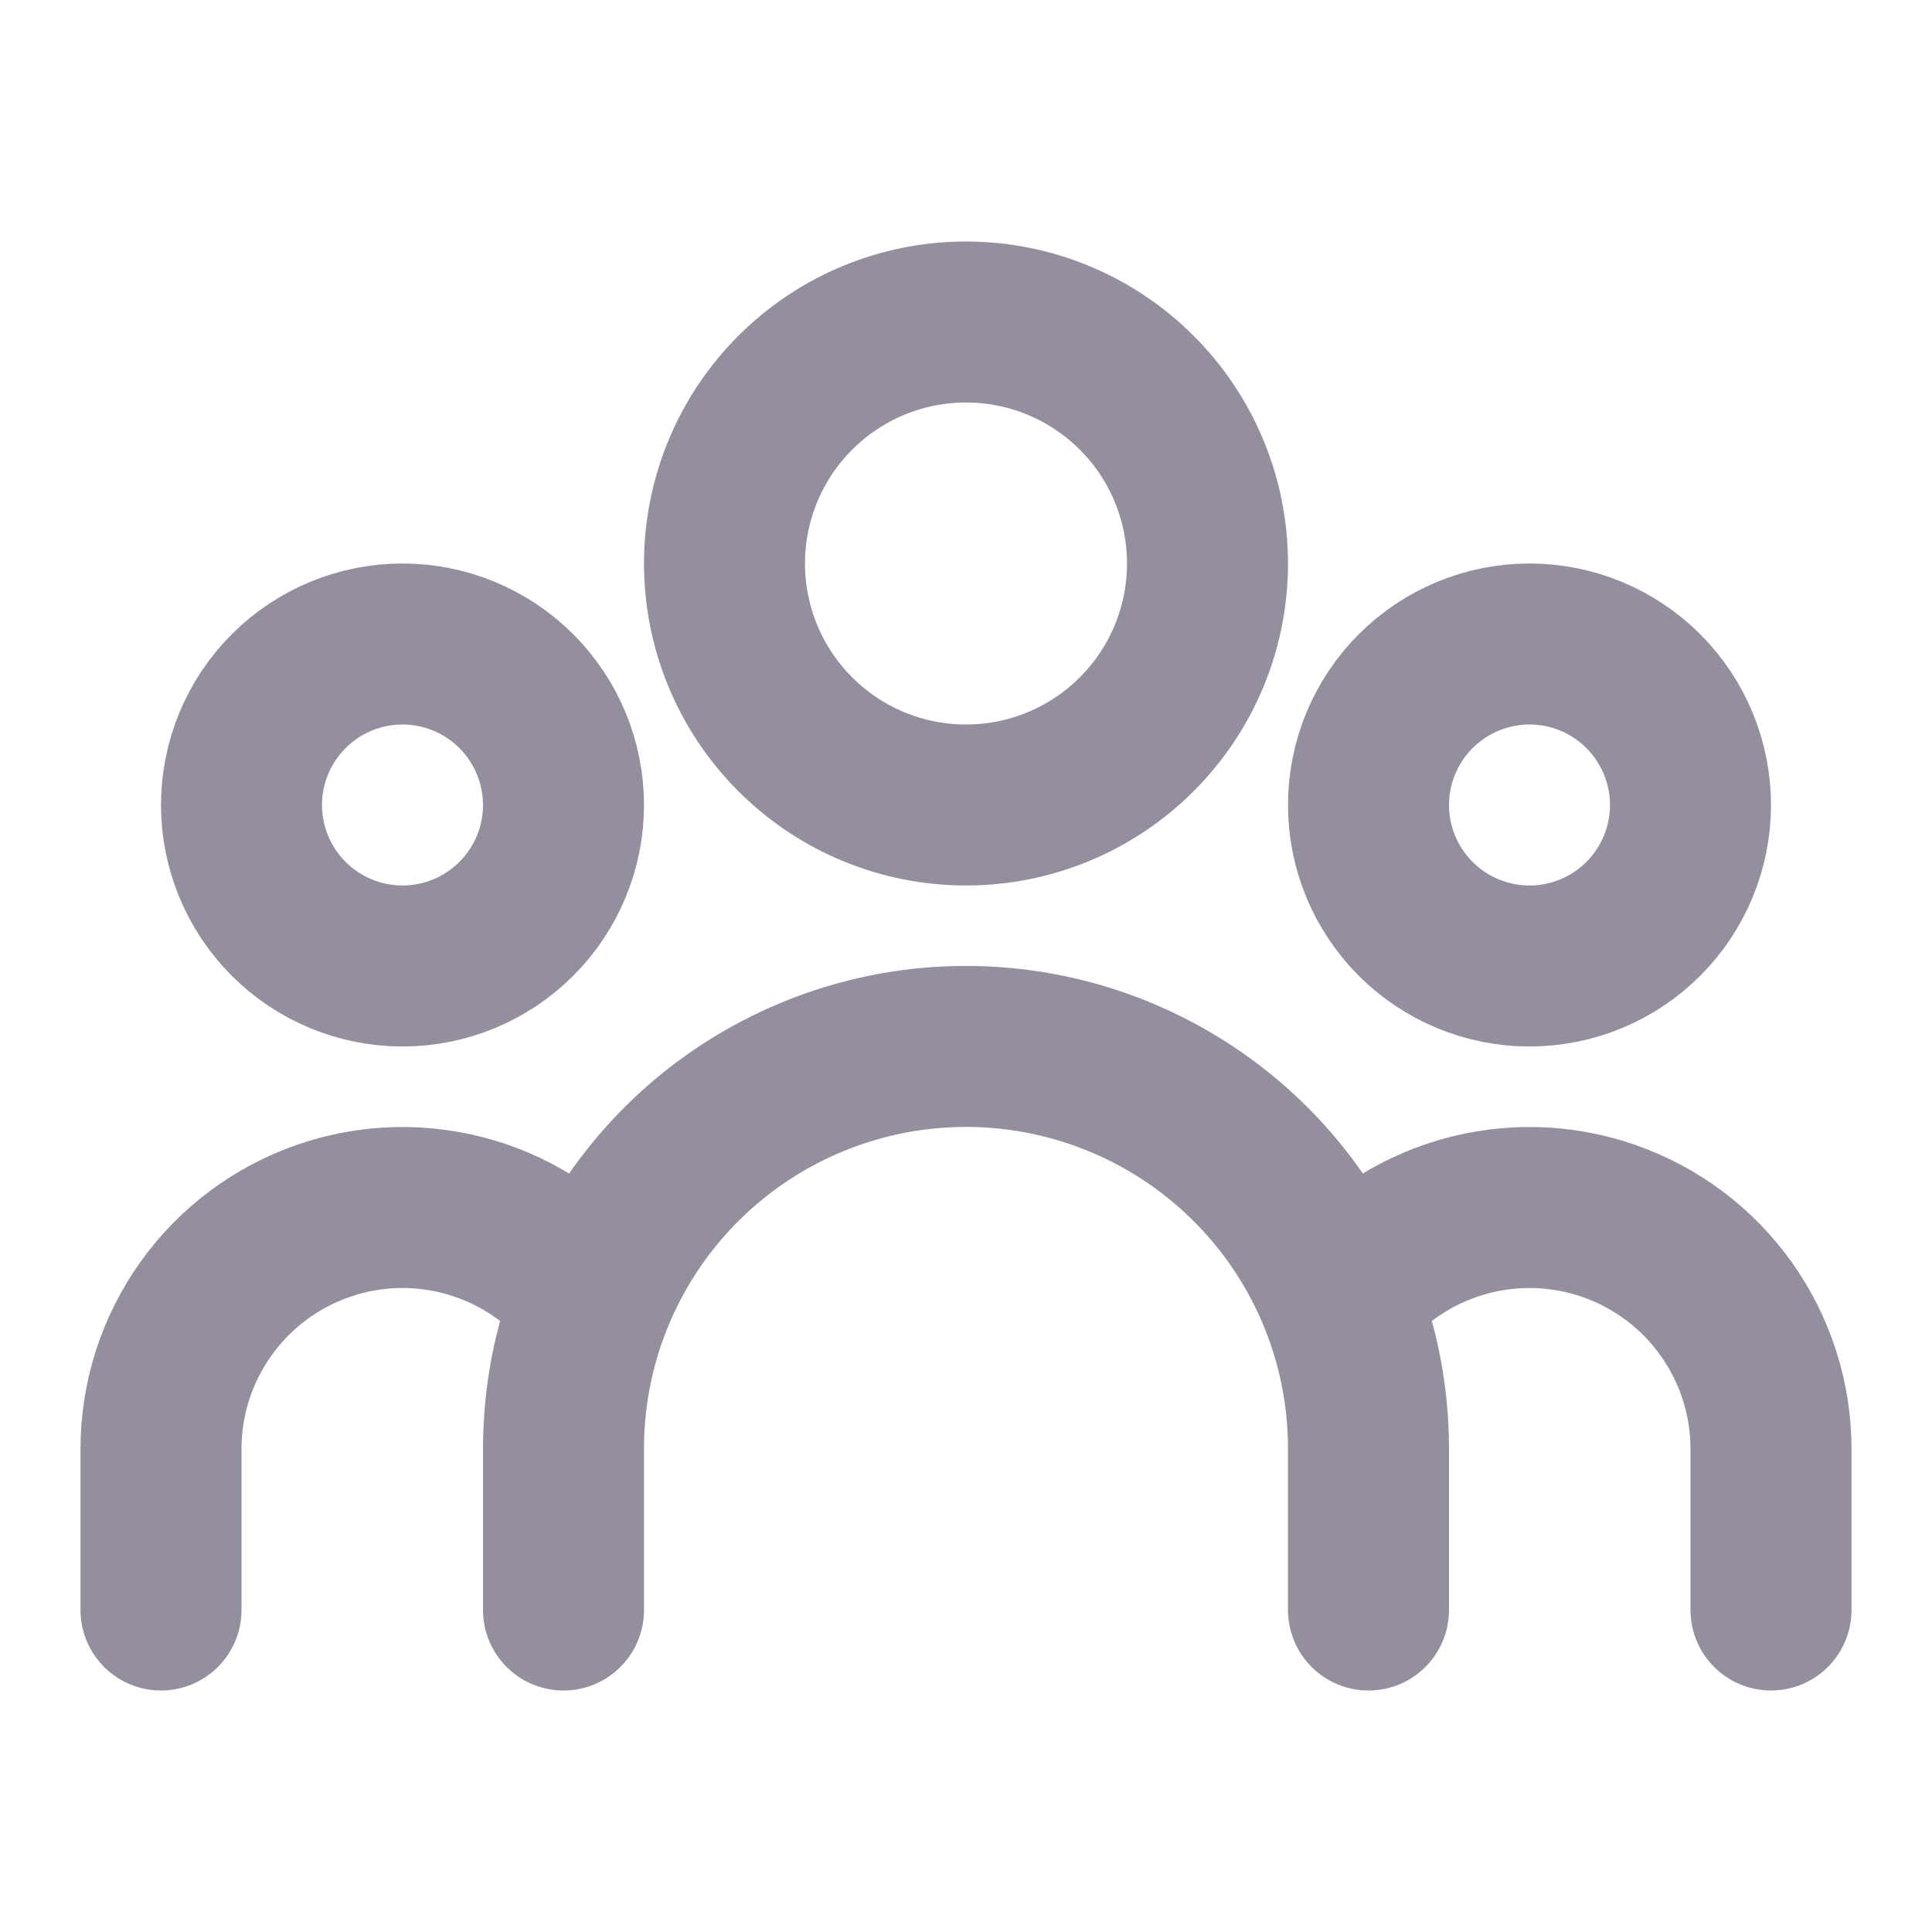
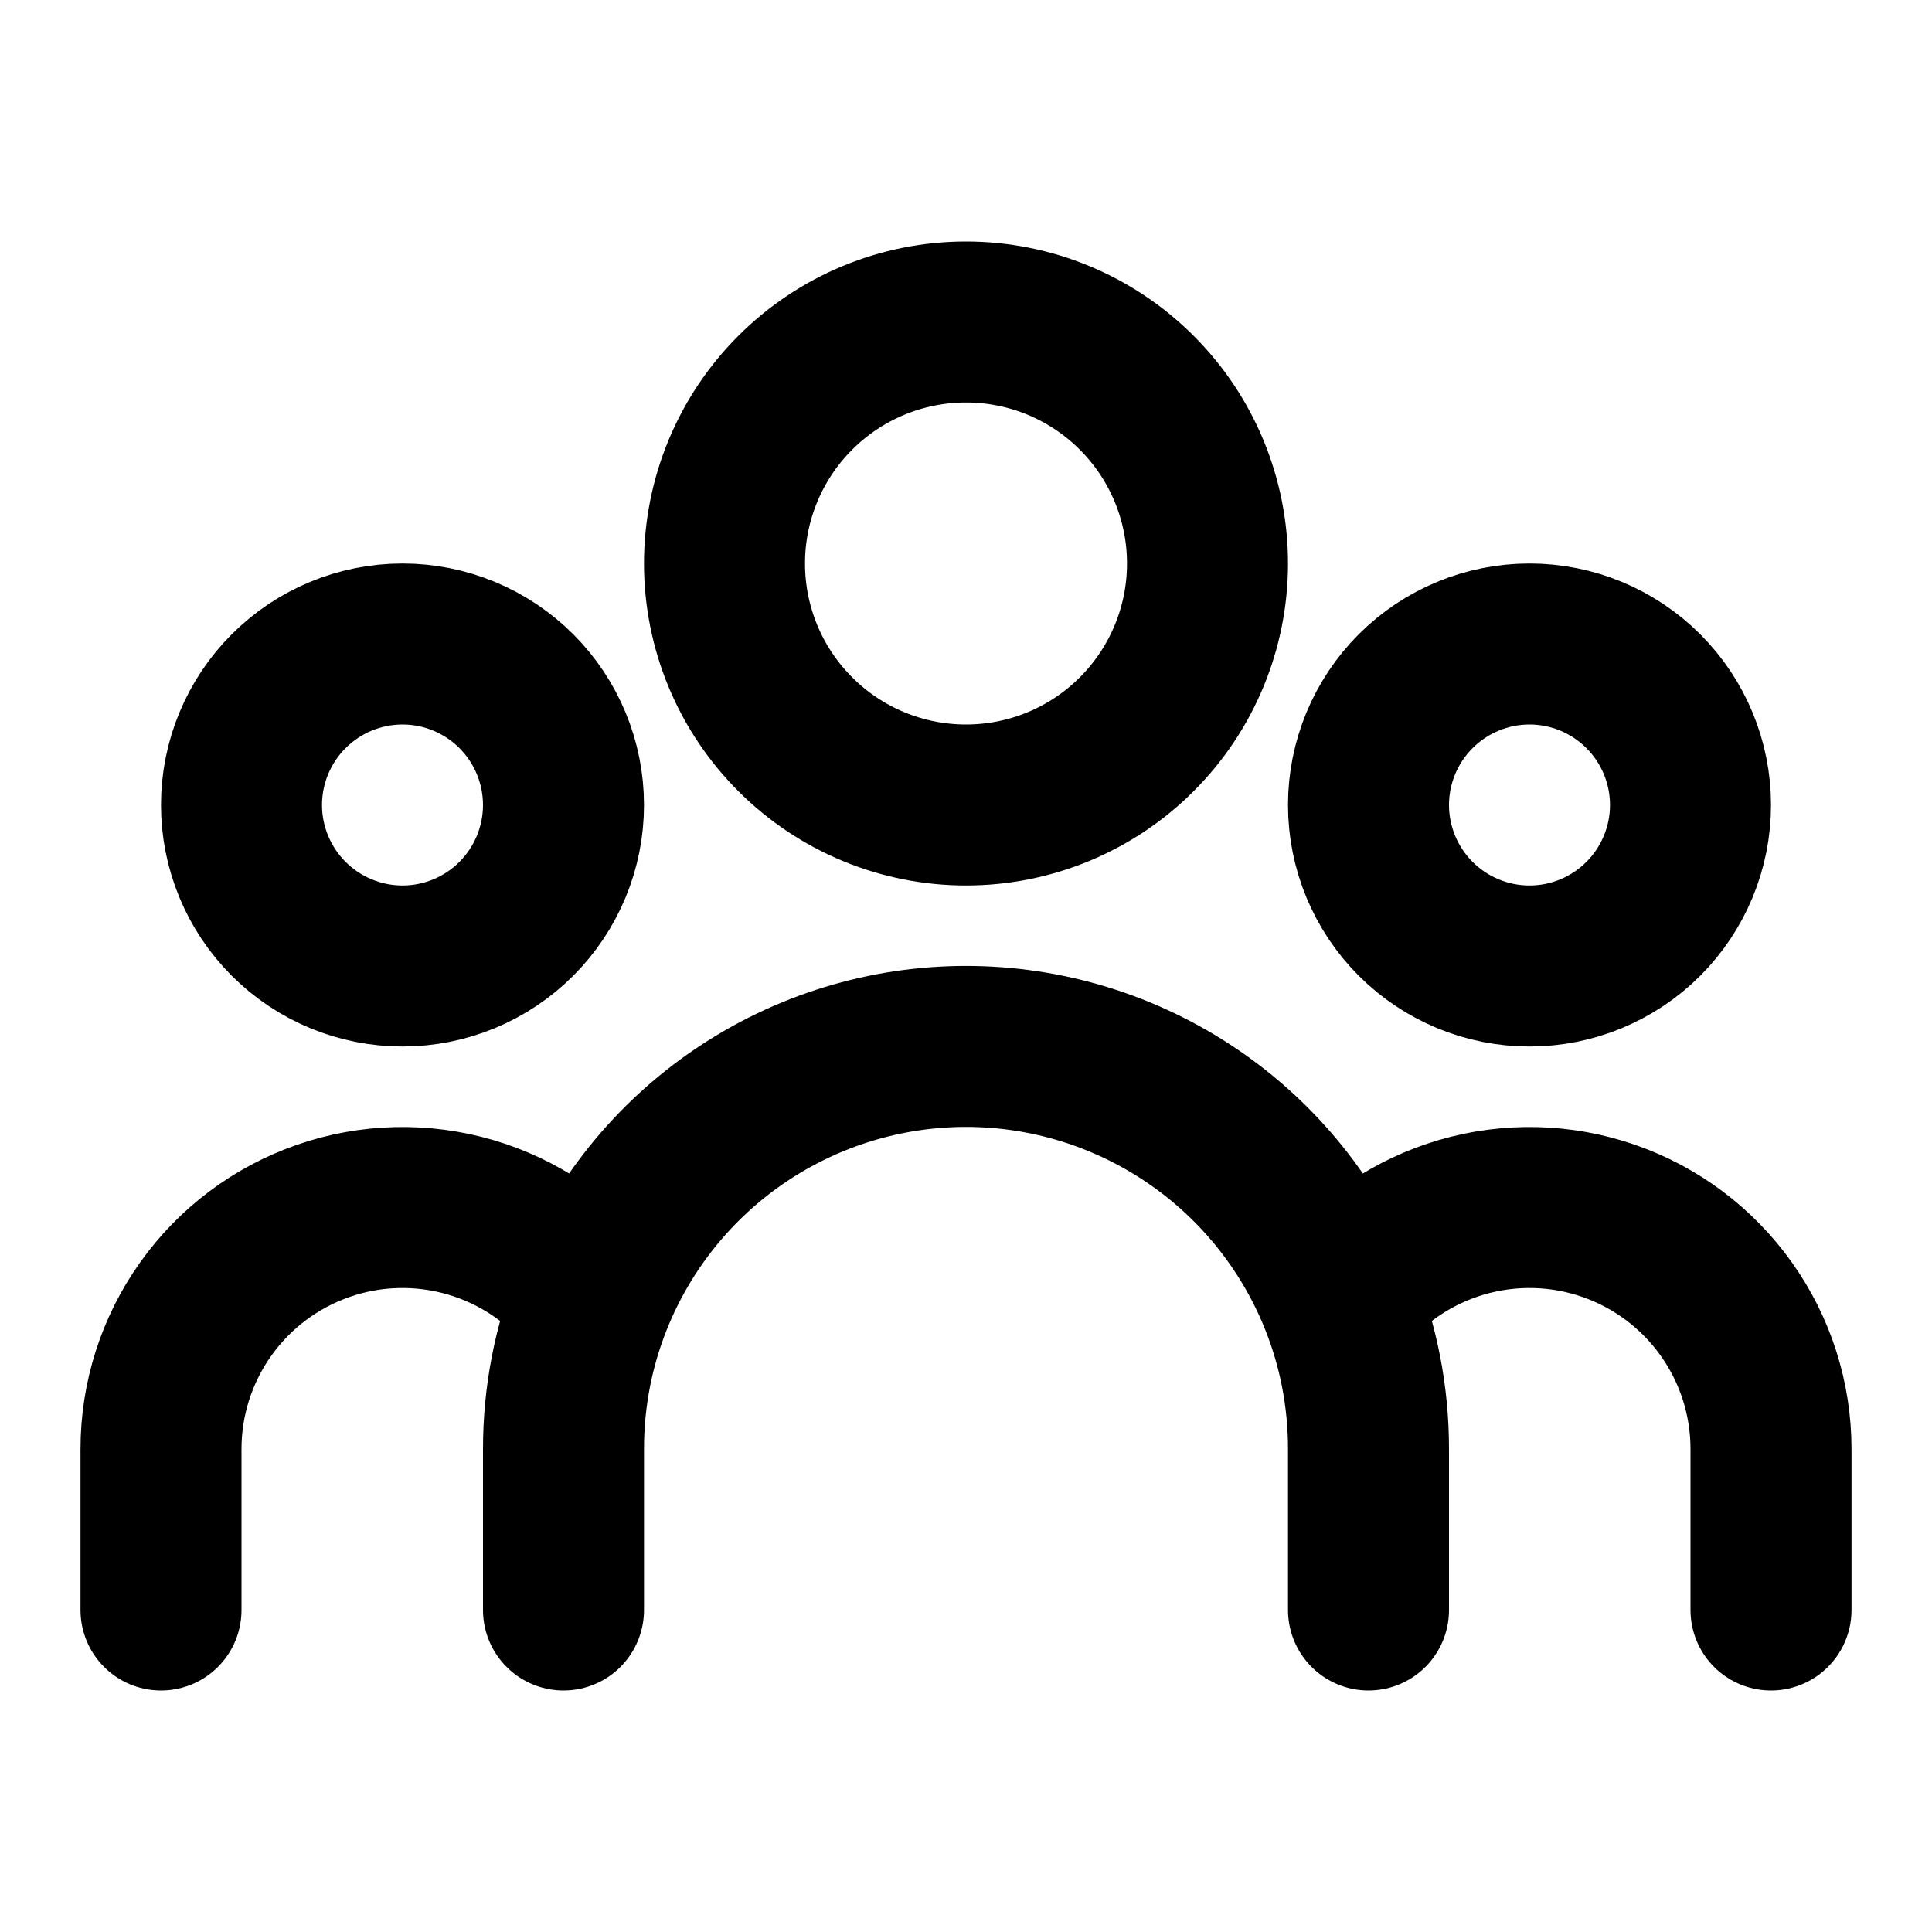
<svg xmlns="http://www.w3.org/2000/svg" width="24" height="24" viewBox="0 0 24 24" fill="none">
-   <path d="M17 20V18C17 17.344 16.874 16.717 16.644 16.143M22 20V18C22 17.377 21.806 16.769 21.444 16.261C21.083 15.753 20.572 15.37 19.983 15.166C19.394 14.961 18.756 14.946 18.157 15.121C17.559 15.296 17.03 15.653 16.644 16.143M16.644 16.143C16.273 15.215 15.632 14.419 14.804 13.859C13.976 13.299 13 12.999 12 12.999C11 12.999 10.024 13.299 9.196 13.859C8.368 14.419 7.727 15.215 7.356 16.143M7 20V18C7 17.344 7.126 16.717 7.356 16.143M2 20V18C2 17.377 2.194 16.769 2.556 16.261C2.917 15.753 3.428 15.37 4.017 15.166C4.606 14.961 5.244 14.946 5.843 15.121C6.441 15.296 6.97 15.653 7.356 16.143M15 7C15 7.796 14.684 8.559 14.121 9.121C13.559 9.684 12.796 10 12 10C11.204 10 10.441 9.684 9.879 9.121C9.316 8.559 9 7.796 9 7C9 6.204 9.316 5.441 9.879 4.879C10.441 4.316 11.204 4 12 4C12.796 4 13.559 4.316 14.121 4.879C14.684 5.441 15 6.204 15 7ZM21 10C21 10.53 20.789 11.039 20.414 11.414C20.039 11.789 19.53 12 19 12C18.47 12 17.961 11.789 17.586 11.414C17.211 11.039 17 10.53 17 10C17 9.47 17.211 8.961 17.586 8.586C17.961 8.211 18.47 8 19 8C19.53 8 20.039 8.211 20.414 8.586C20.789 8.961 21 9.47 21 10ZM7 10C7 10.53 6.789 11.039 6.414 11.414C6.039 11.789 5.53 12 5 12C4.47 12 3.961 11.789 3.586 11.414C3.211 11.039 3 10.53 3 10C3 9.47 3.211 8.961 3.586 8.586C3.961 8.211 4.47 8 5 8C5.53 8 6.039 8.211 6.414 8.586C6.789 8.961 7 9.47 7 10Z" stroke="#958E9E" stroke-width="2" stroke-linecap="round" stroke-linejoin="round" />
+   <path d="M17 20V18C17 17.344 16.874 16.717 16.644 16.143M22 20V18C22 17.377 21.806 16.769 21.444 16.261C21.083 15.753 20.572 15.37 19.983 15.166C19.394 14.961 18.756 14.946 18.157 15.121C17.559 15.296 17.03 15.653 16.644 16.143M16.644 16.143C16.273 15.215 15.632 14.419 14.804 13.859C13.976 13.299 13 12.999 12 12.999C11 12.999 10.024 13.299 9.196 13.859C8.368 14.419 7.727 15.215 7.356 16.143M7 20V18C7 17.344 7.126 16.717 7.356 16.143M2 20V18C2 17.377 2.194 16.769 2.556 16.261C2.917 15.753 3.428 15.37 4.017 15.166C4.606 14.961 5.244 14.946 5.843 15.121C6.441 15.296 6.97 15.653 7.356 16.143M15 7C15 7.796 14.684 8.559 14.121 9.121C13.559 9.684 12.796 10 12 10C11.204 10 10.441 9.684 9.879 9.121C9.316 8.559 9 7.796 9 7C9 6.204 9.316 5.441 9.879 4.879C10.441 4.316 11.204 4 12 4C12.796 4 13.559 4.316 14.121 4.879C14.684 5.441 15 6.204 15 7ZM21 10C21 10.53 20.789 11.039 20.414 11.414C20.039 11.789 19.53 12 19 12C18.47 12 17.961 11.789 17.586 11.414C17.211 11.039 17 10.53 17 10C17 9.47 17.211 8.961 17.586 8.586C17.961 8.211 18.47 8 19 8C19.53 8 20.039 8.211 20.414 8.586C20.789 8.961 21 9.47 21 10ZM7 10C7 10.53 6.789 11.039 6.414 11.414C6.039 11.789 5.53 12 5 12C4.47 12 3.961 11.789 3.586 11.414C3.211 11.039 3 10.53 3 10C3 9.47 3.211 8.961 3.586 8.586C3.961 8.211 4.47 8 5 8C5.53 8 6.039 8.211 6.414 8.586C6.789 8.961 7 9.47 7 10Z" stroke="currentColor" stroke-width="2" stroke-linecap="round" stroke-linejoin="round" />
</svg>
